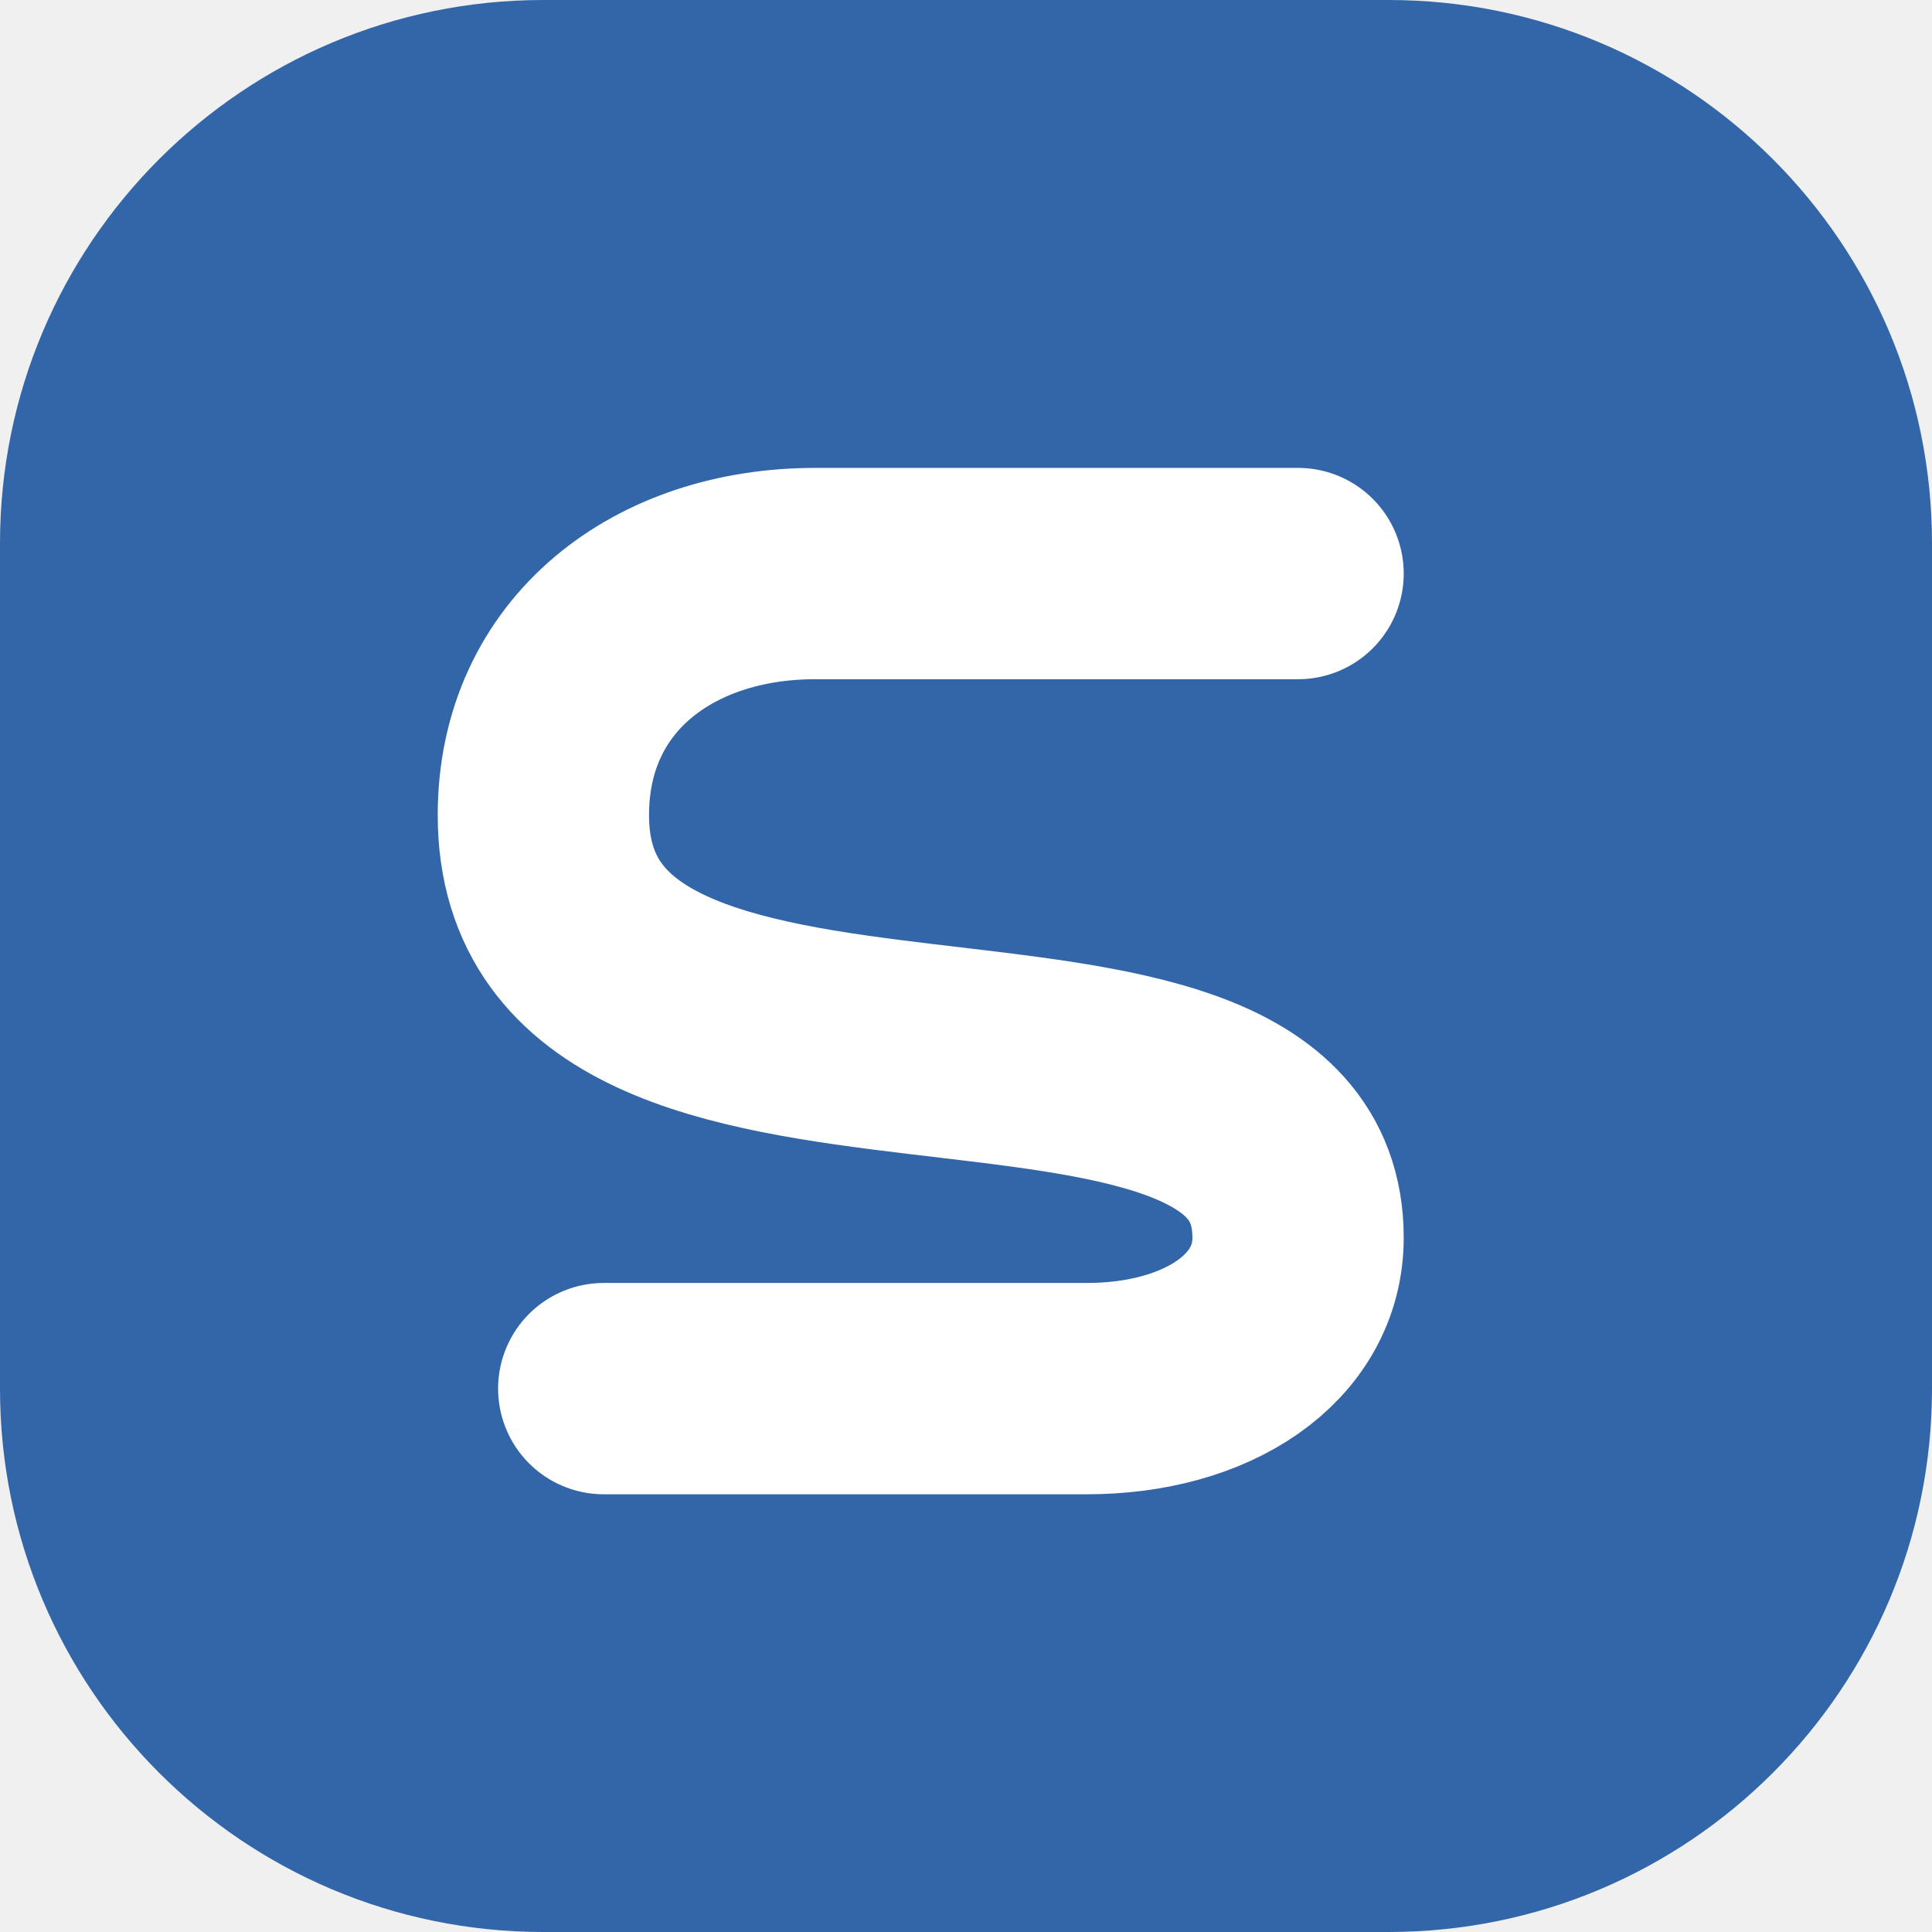
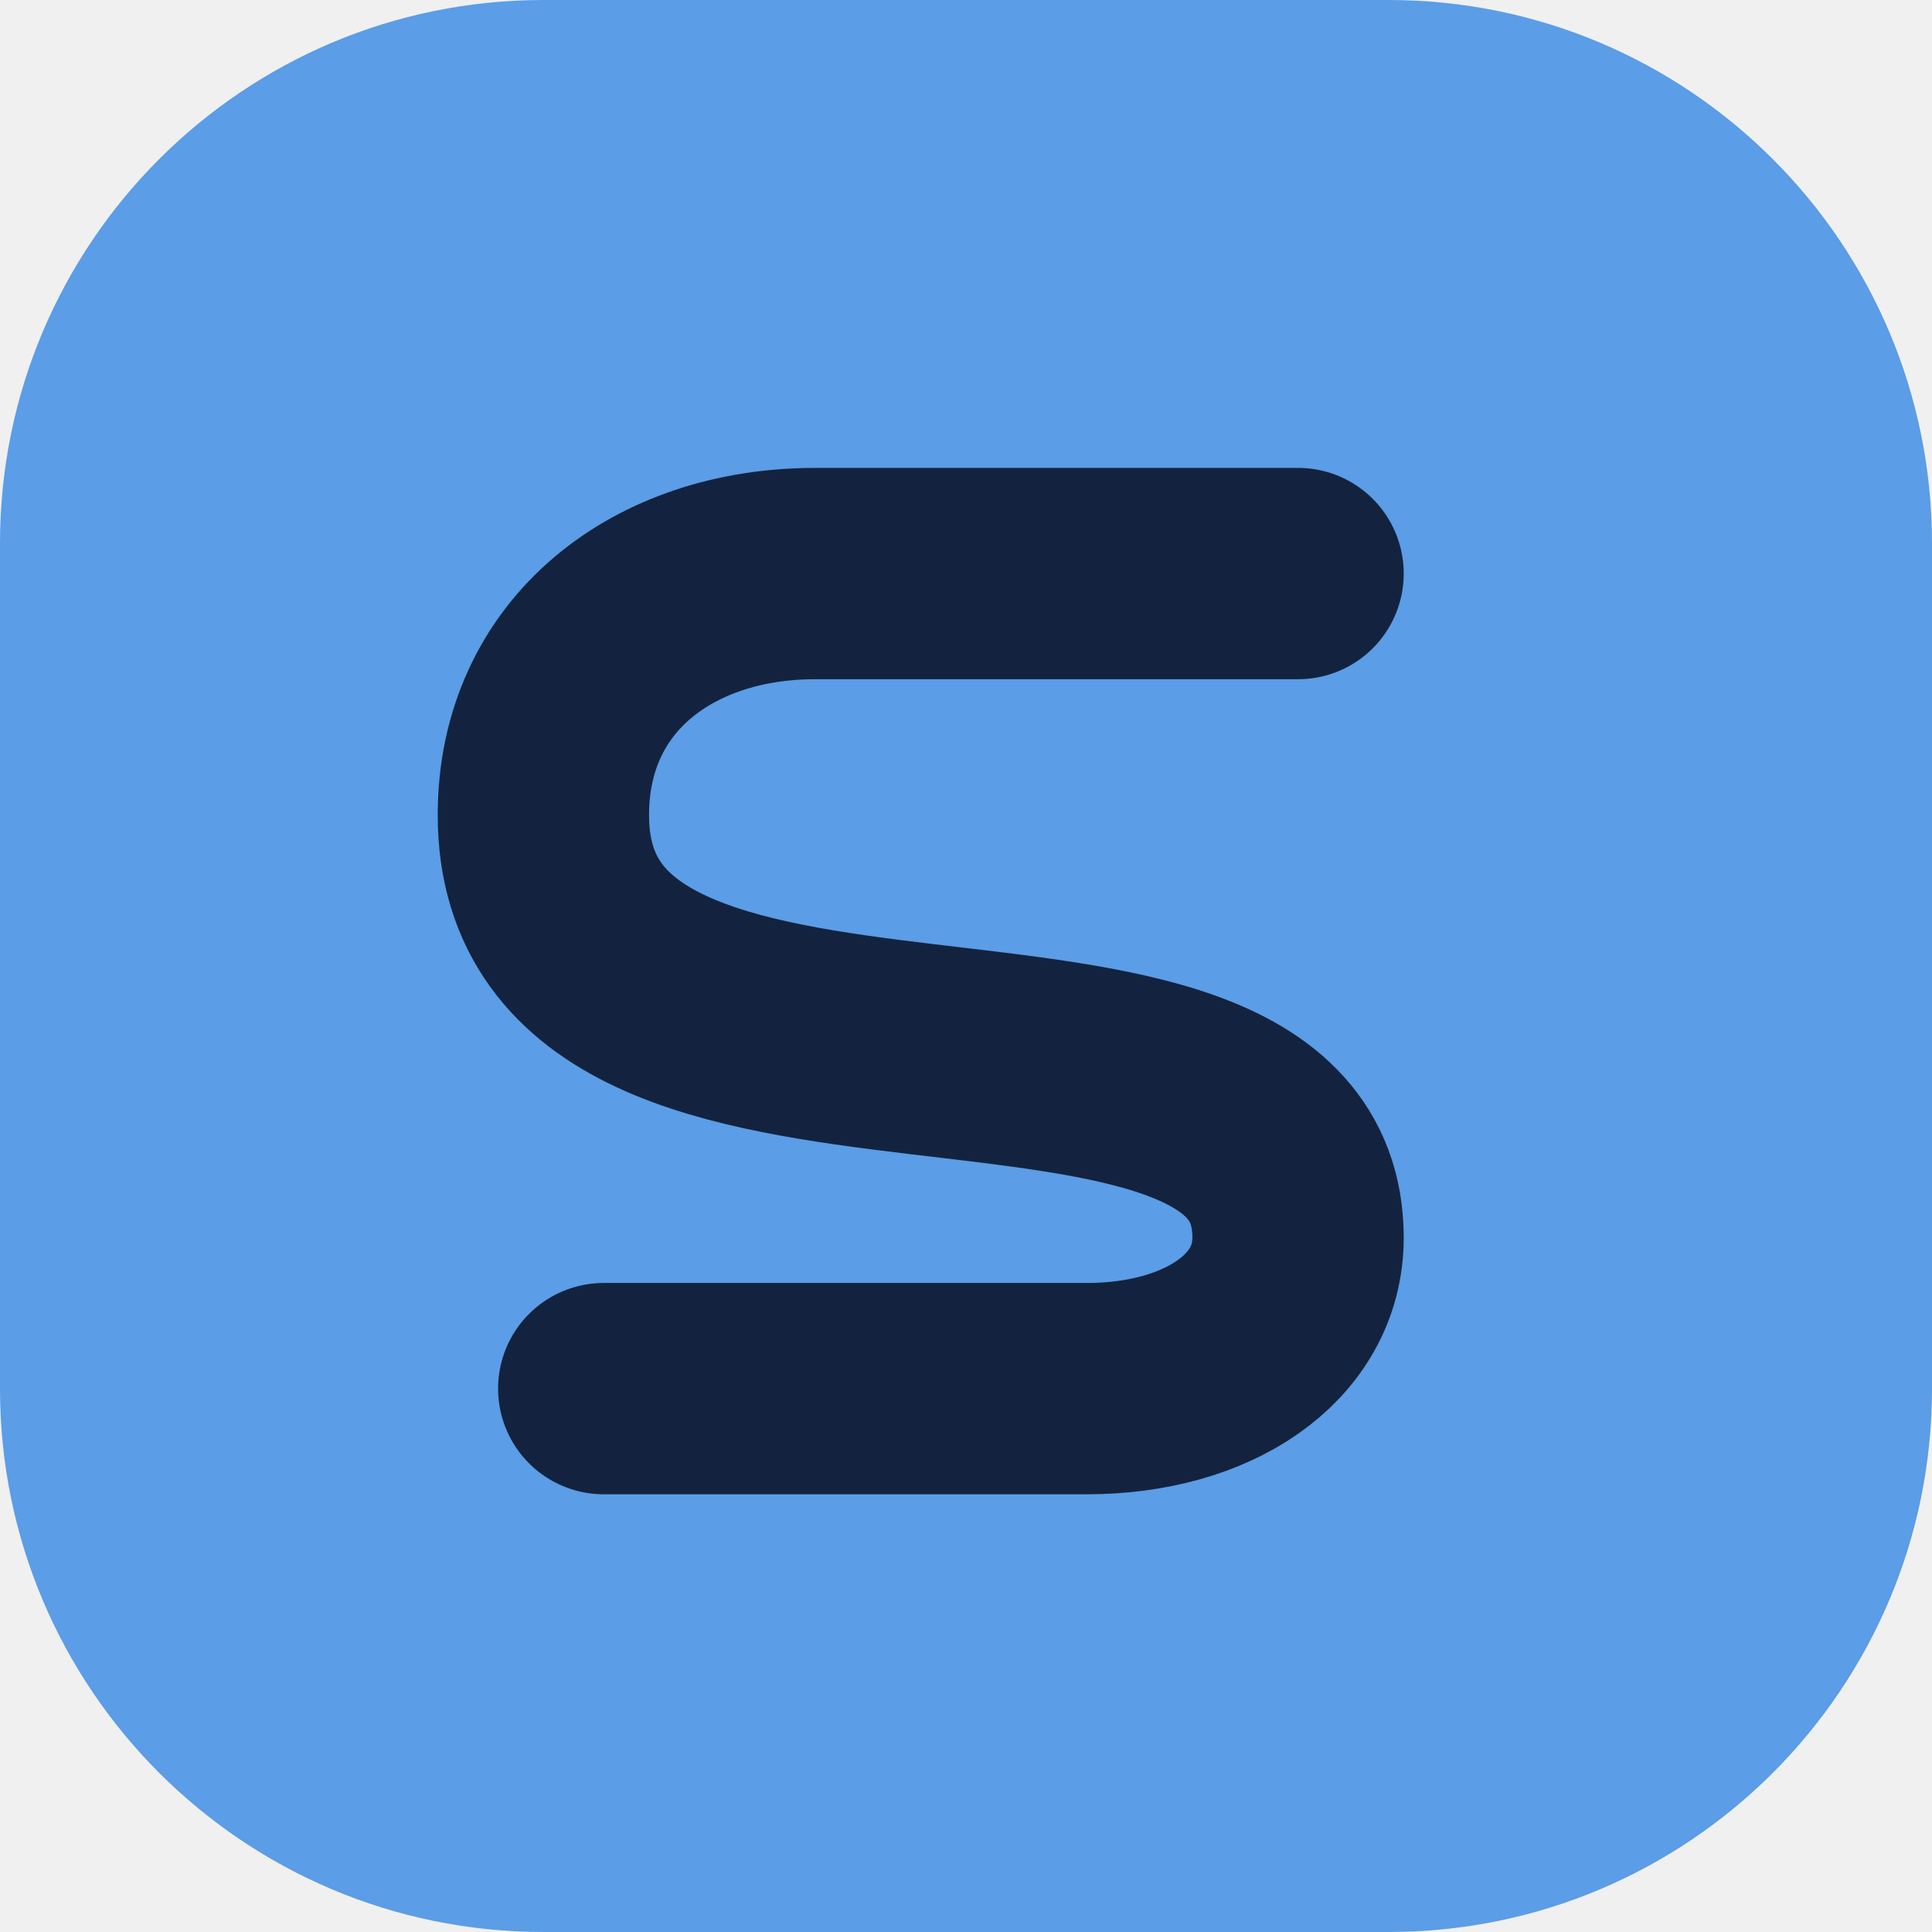
<svg xmlns="http://www.w3.org/2000/svg" viewBox="0 0 64 64" role="img" aria-label="SeekIn">
-   <rect width="64" height="64" rx="18" fill="#3266A8" />
-   <path d="M43 19H27c-5 0-9 3-9 8 0 12 25 4 25 14 0 3-3 5-7 5H20" fill="none" stroke="#FFFFFF" stroke-width="7" stroke-linecap="round" />
+   <rect width="64" height="64" rx="18" fill="#5B9DE6" />
+   <path d="M43 19H27c-5 0-9 3-9 8 0 12 25 4 25 14 0 3-3 5-7 5H20" fill="none" stroke="#13233F" stroke-width="7" stroke-linecap="round" />
</svg>
